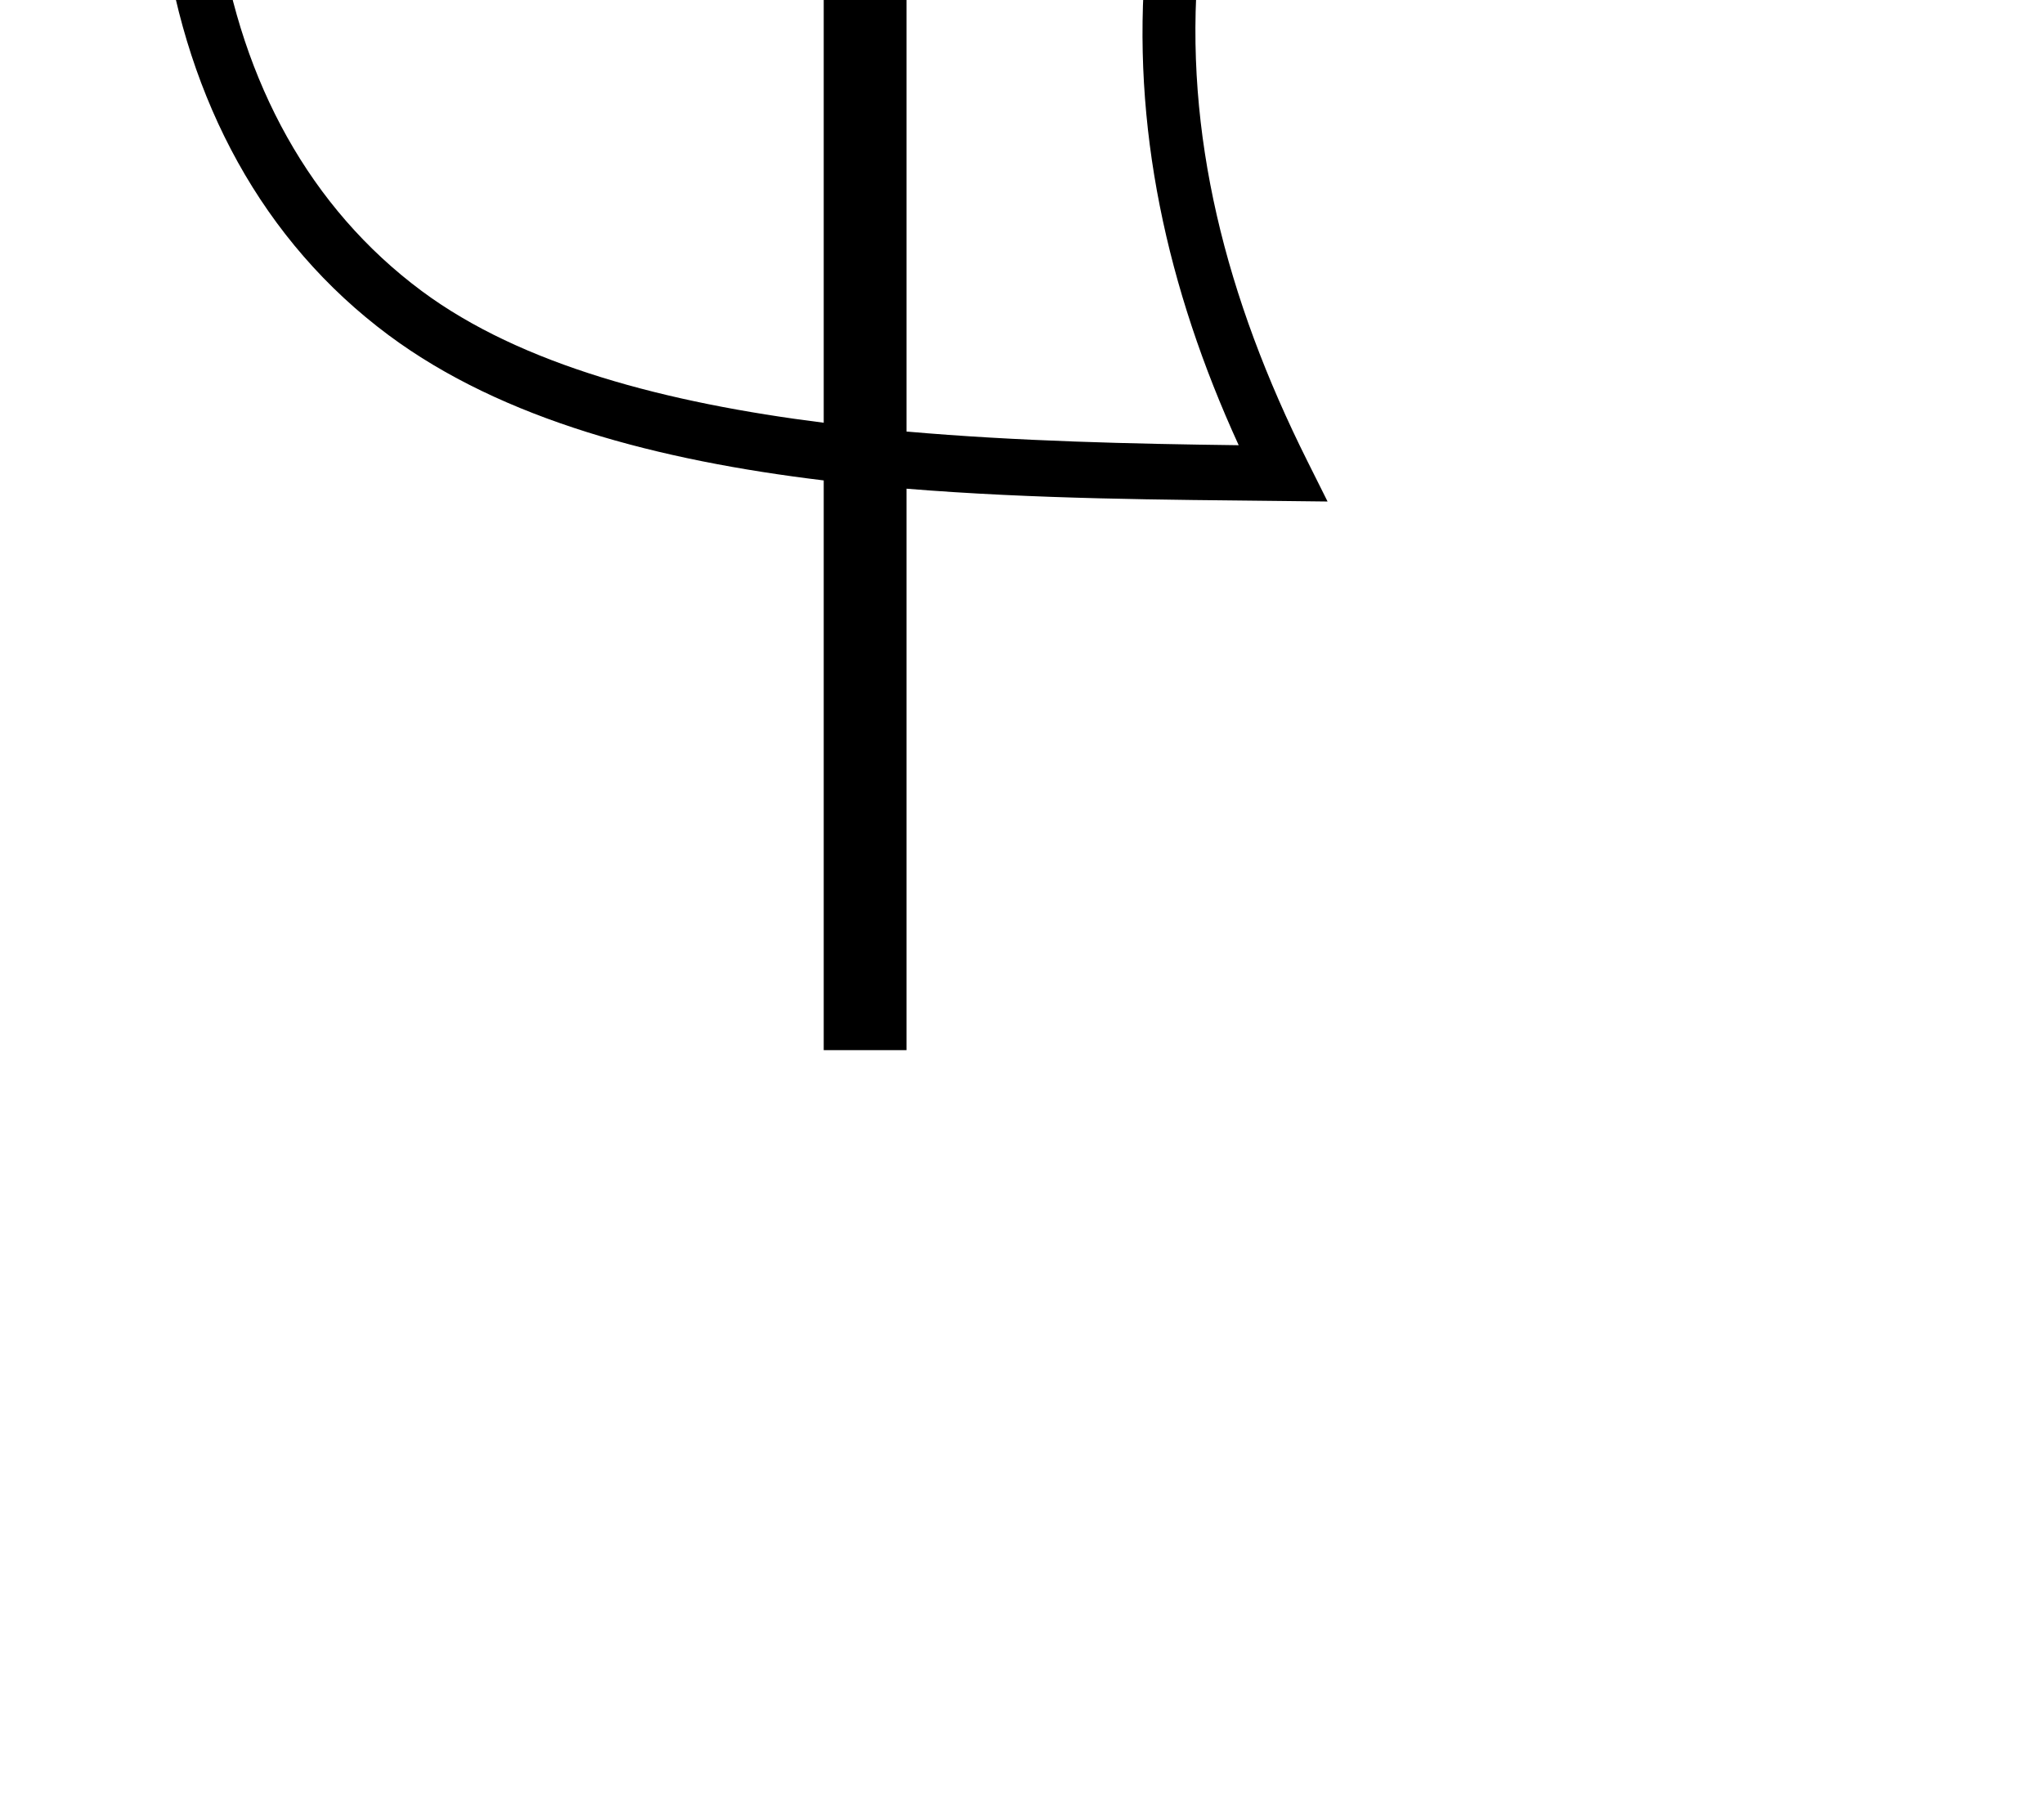
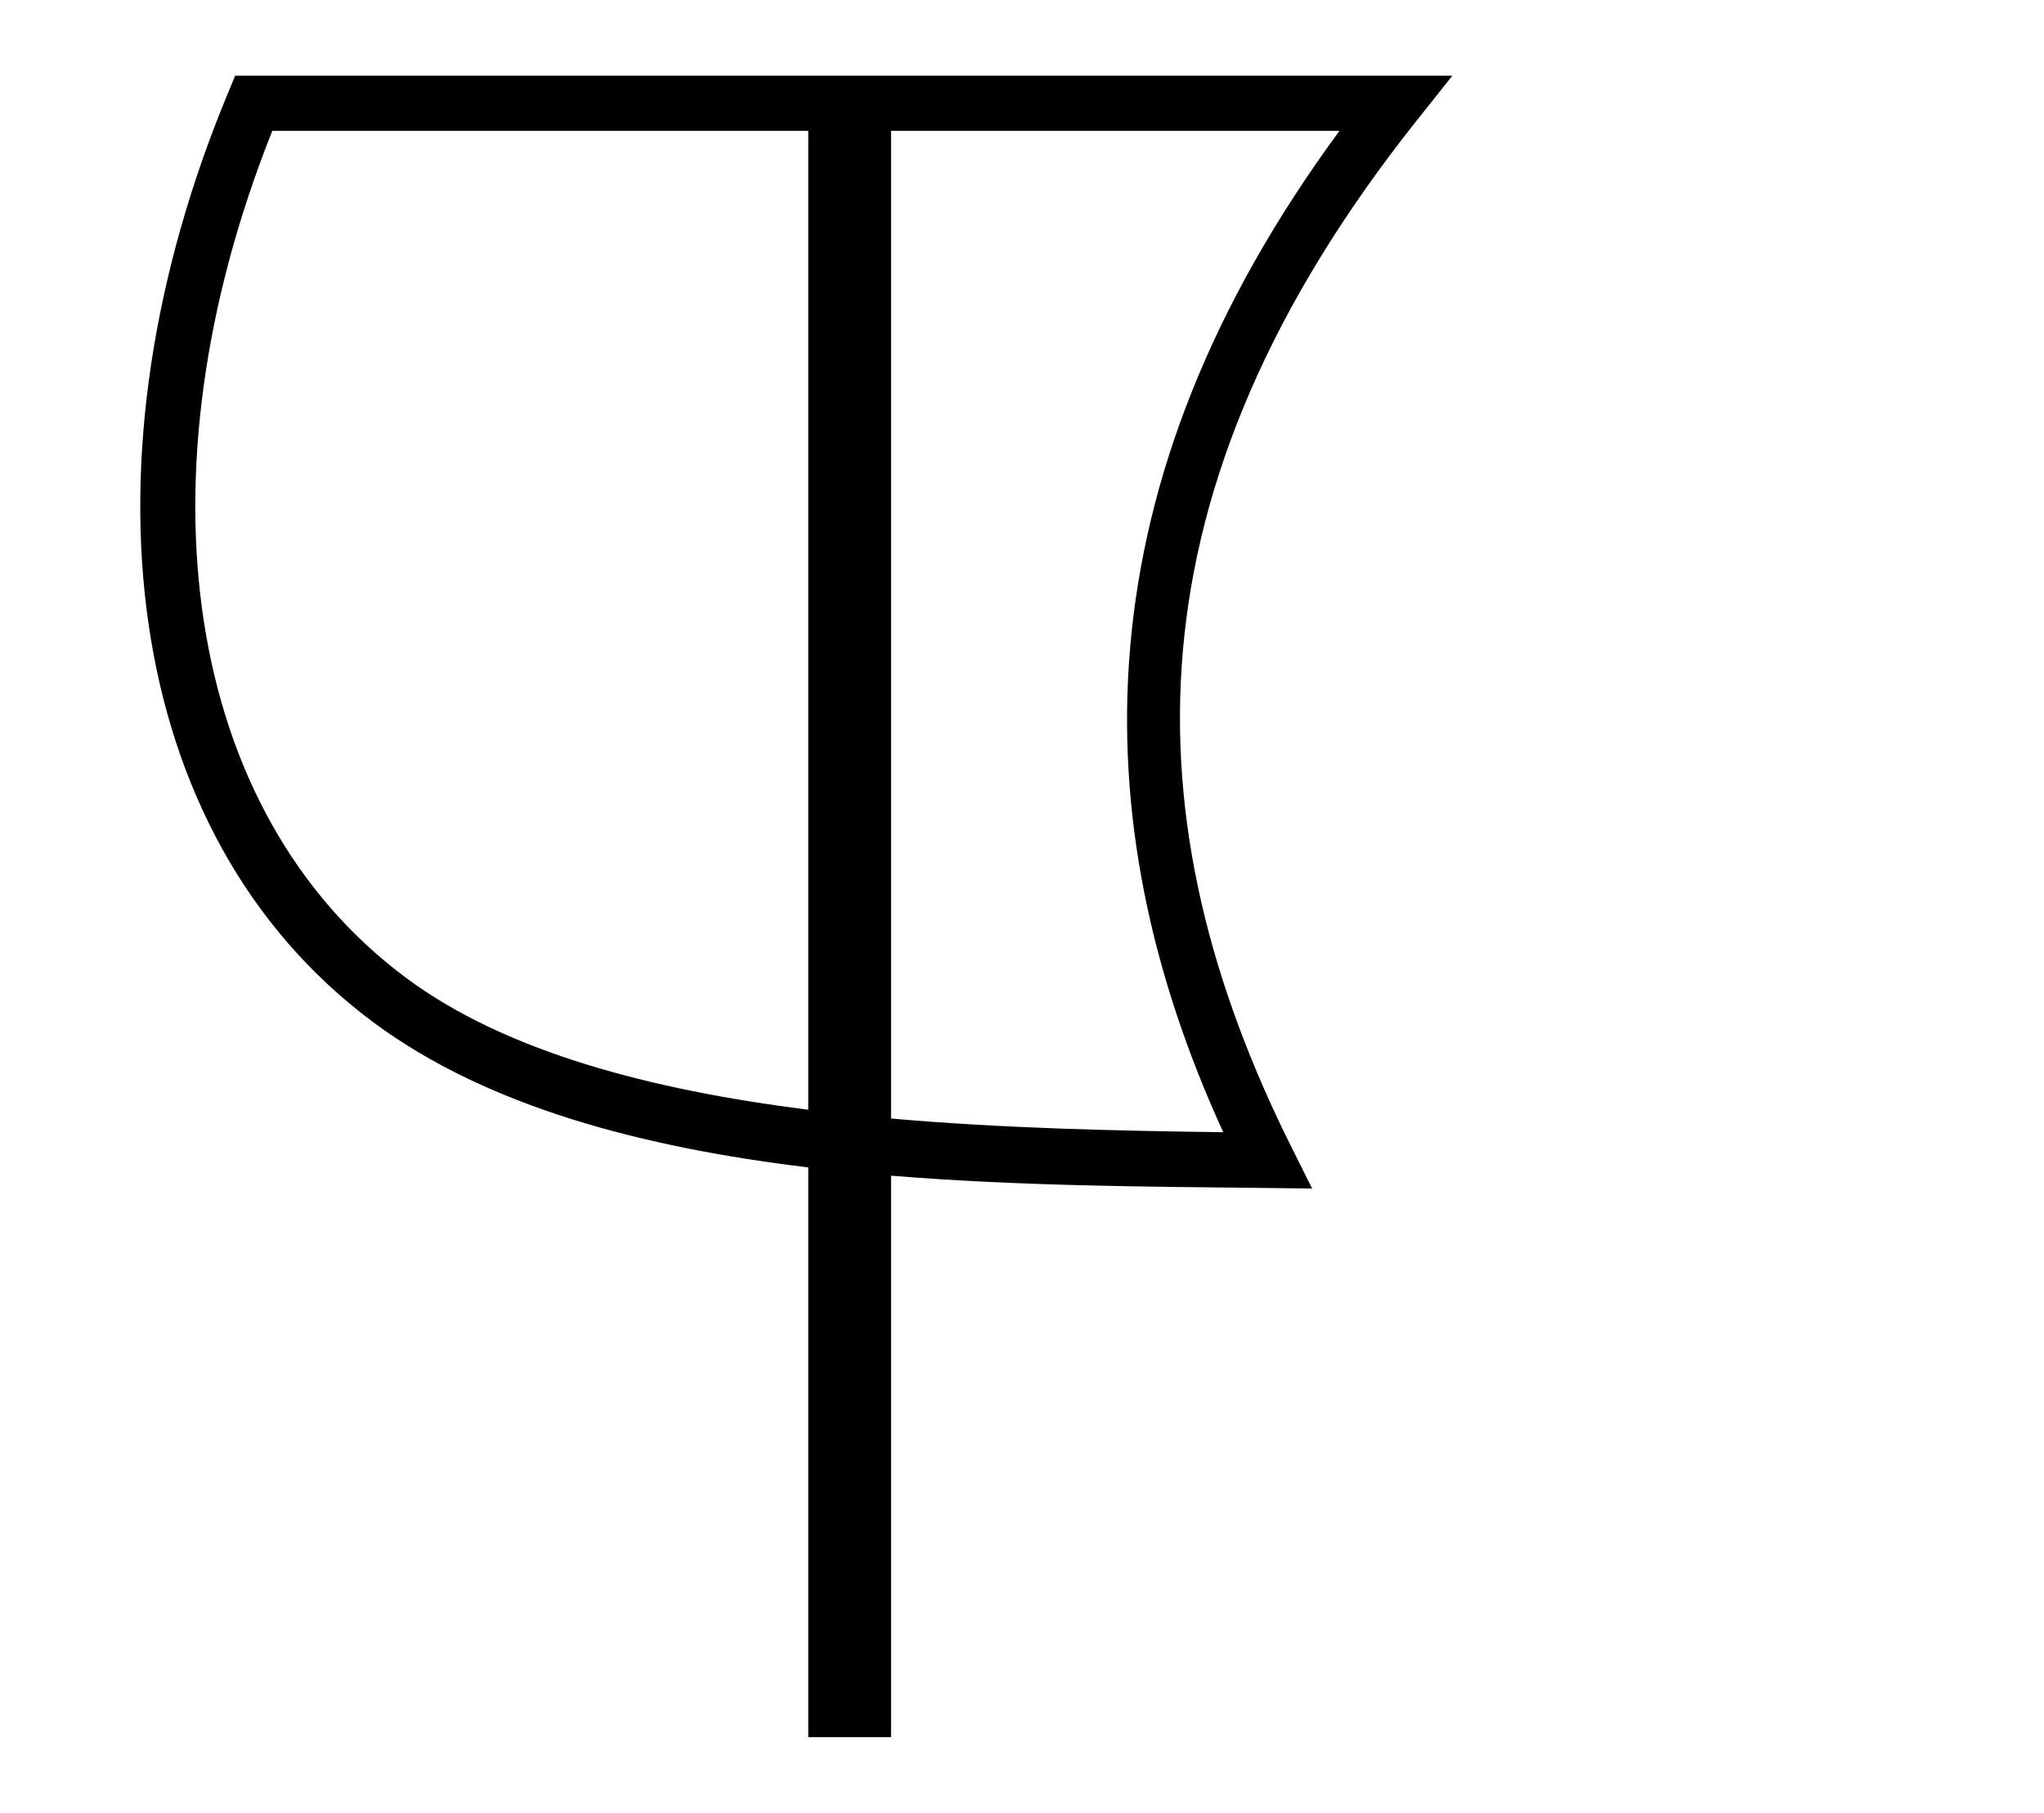
- <svg xmlns="http://www.w3.org/2000/svg" viewBox="-169.3 664.8 2222.3 1971.5" version="1.1">
+ <svg xmlns="http://www.w3.org/2000/svg" viewBox="-152.5 -82.3 2222.3 1971.5" version="1.1">
  <g transform="translate(-102.3325,747.1066)">
    <path style="font-size:medium;font-style:normal;font-variant:normal;font-weight:normal;font-stretch:normal;text-indent:0;text-align:start;text-decoration:none;line-height:normal;letter-spacing:normal;word-spacing:normal;text-transform:none;direction:ltr;block-progression:tb;writing-mode:lr-tb;text-anchor:start;baseline-shift:baseline;color:#000000;fill:currentColor;fill-opacity:1;stroke:none;stroke-width:100;marker:none;visibility:visible;display:inline;overflow:visible;enable-background:accumulate;font-family:Sans;-inkscape-font-specification:Sans" d="M 188.688,0 181,18.469 C 15.29,416.764 63.51,824.8 338.938,1029.469 462.862,1121.556 632.688,1165.663 811.75,1187.25 l 0,619.594 90,0 0,-610.594 c 140.017,11.444 281.905,11.981 408.688,13.375 l 49.125,0.562 -21.969,-43.969 C 1160.591,812.071 1153.149,451.576 1473.375,48.656 L 1512.062,0 1449.875,0 z m 40.344,60 582.719,0 0,1064.531 C 640.868,1102.986 483.023,1061.769 374.75,981.312 131.426,800.5 79.632,434.77 229.031,60 z m 672.719,0 487.562,0 c -281.582,382.884 -282.76,747.369 -126.375,1088.969 -115.433,-1.475 -239.938,-4.231 -361.188,-14.875 z" transform="translate(16.84375,-747.1066)" />
  </g>
</svg>
